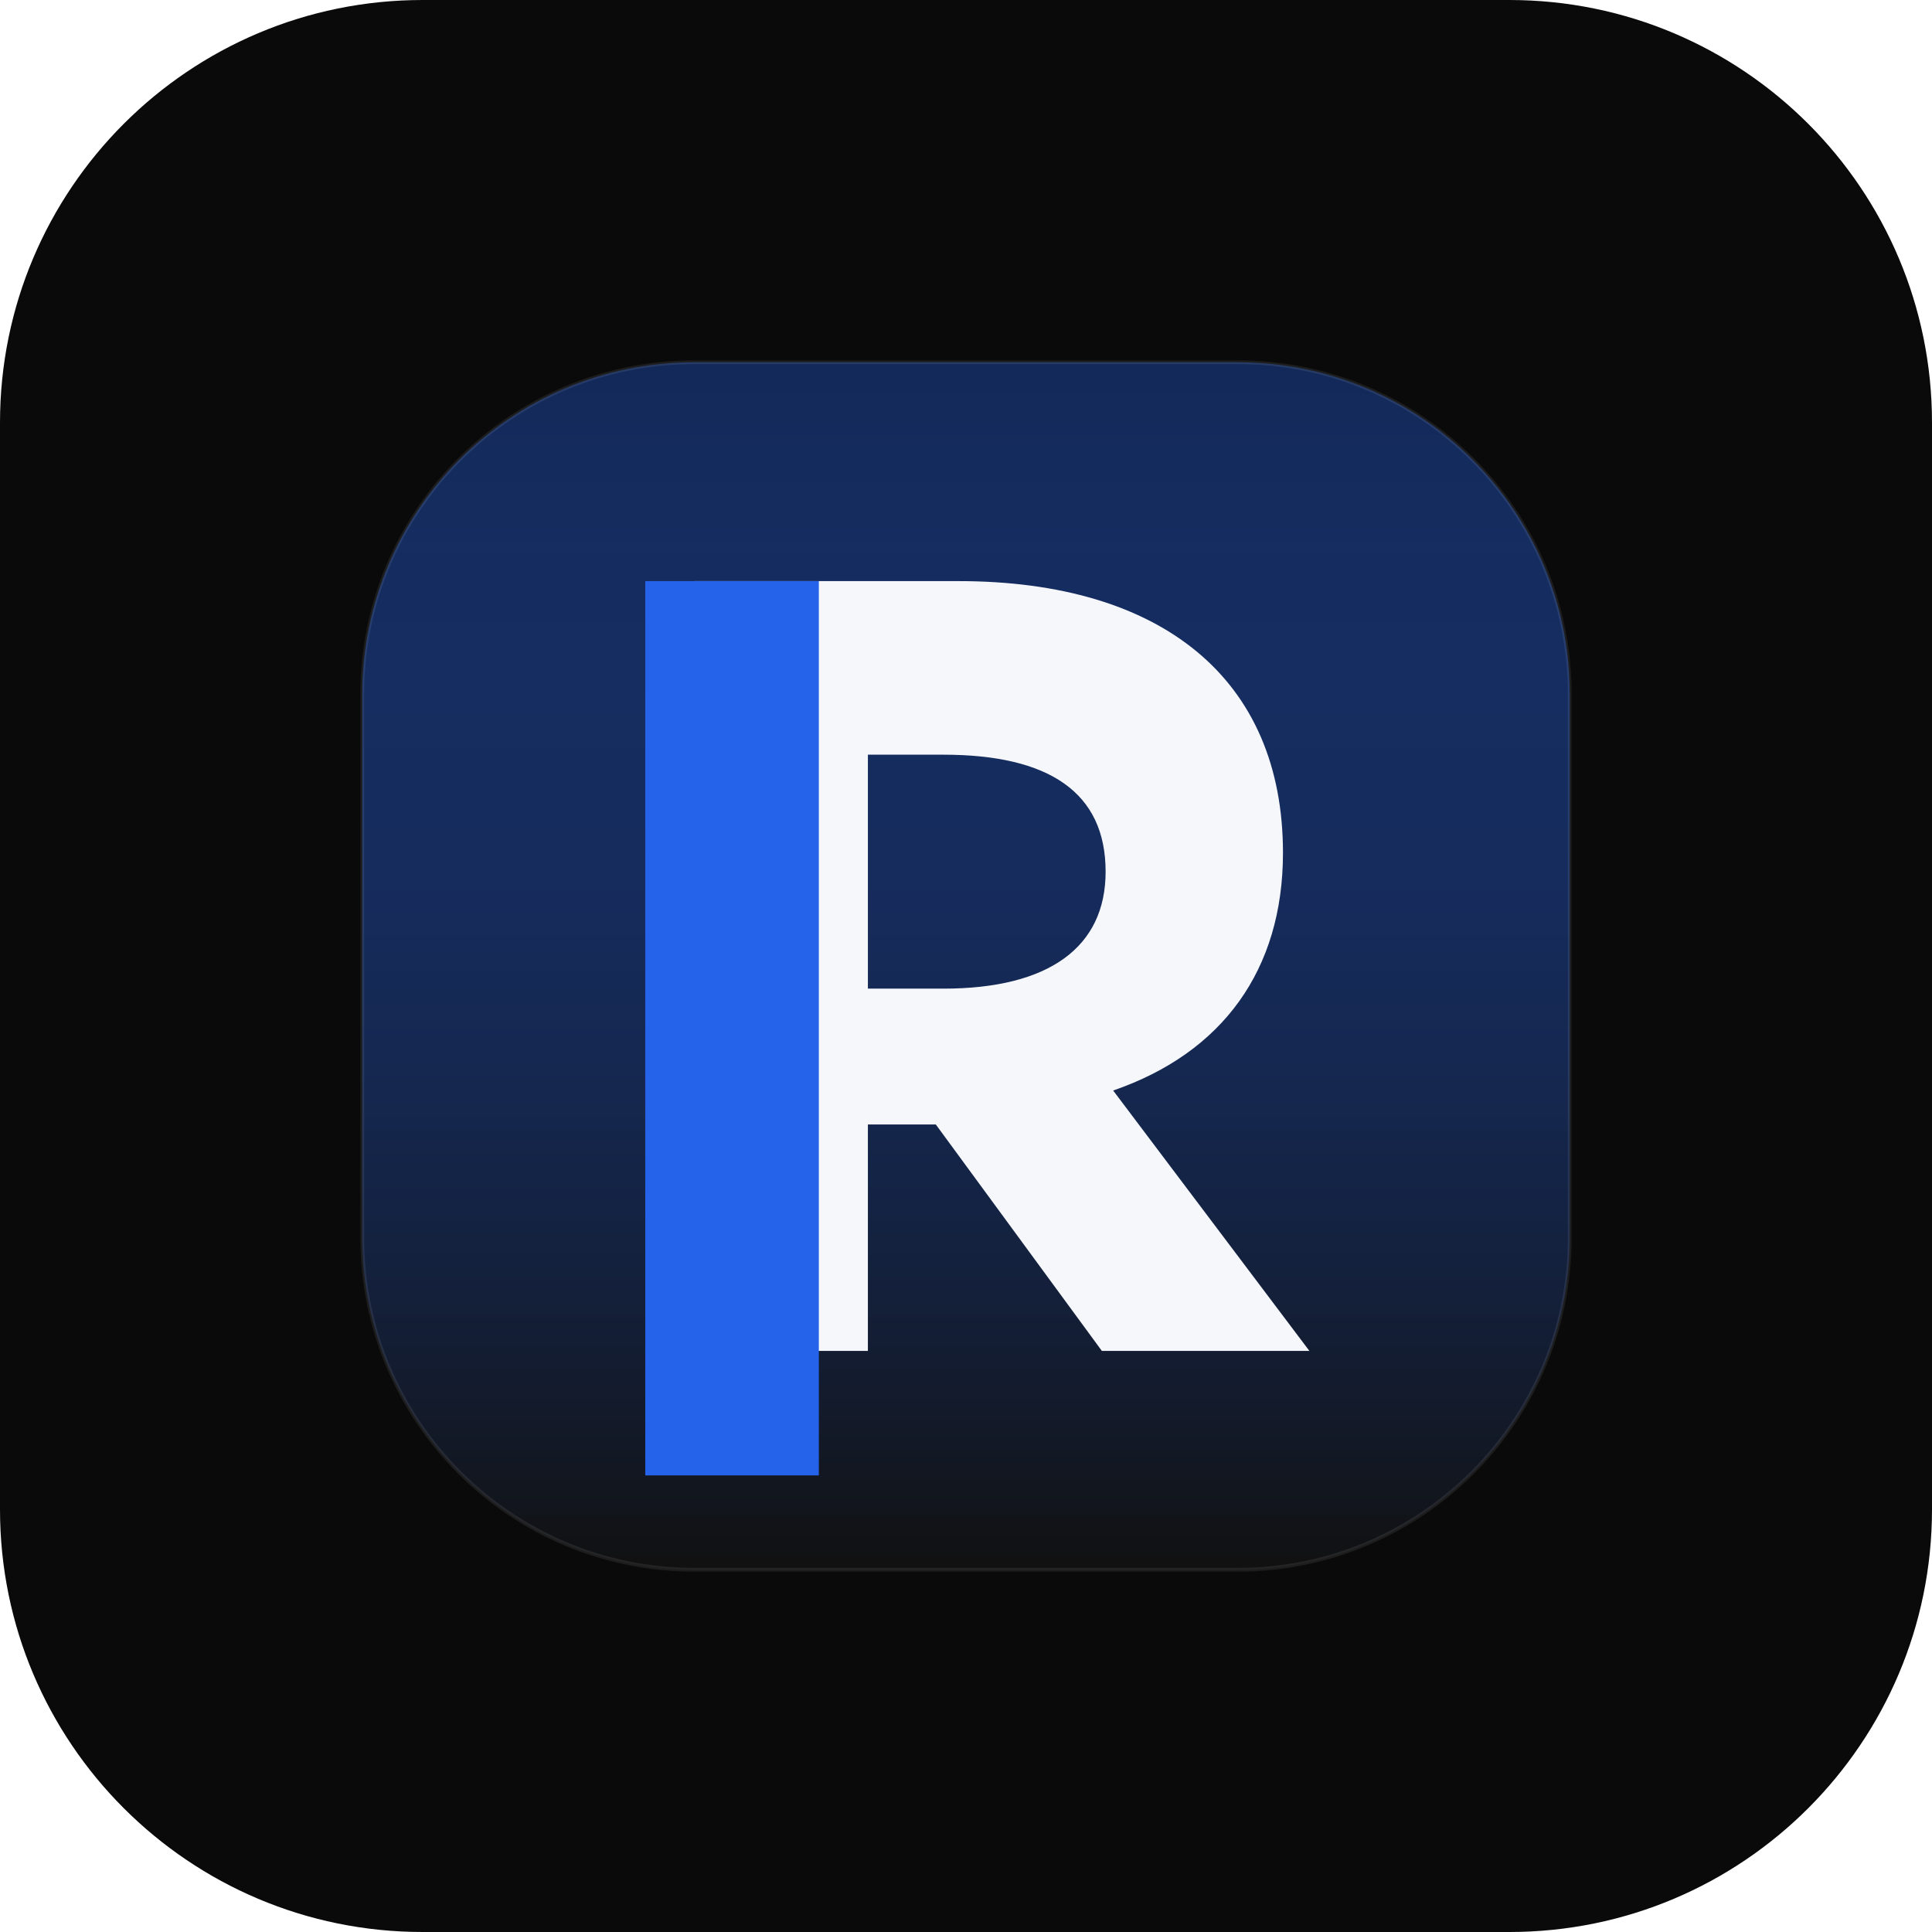
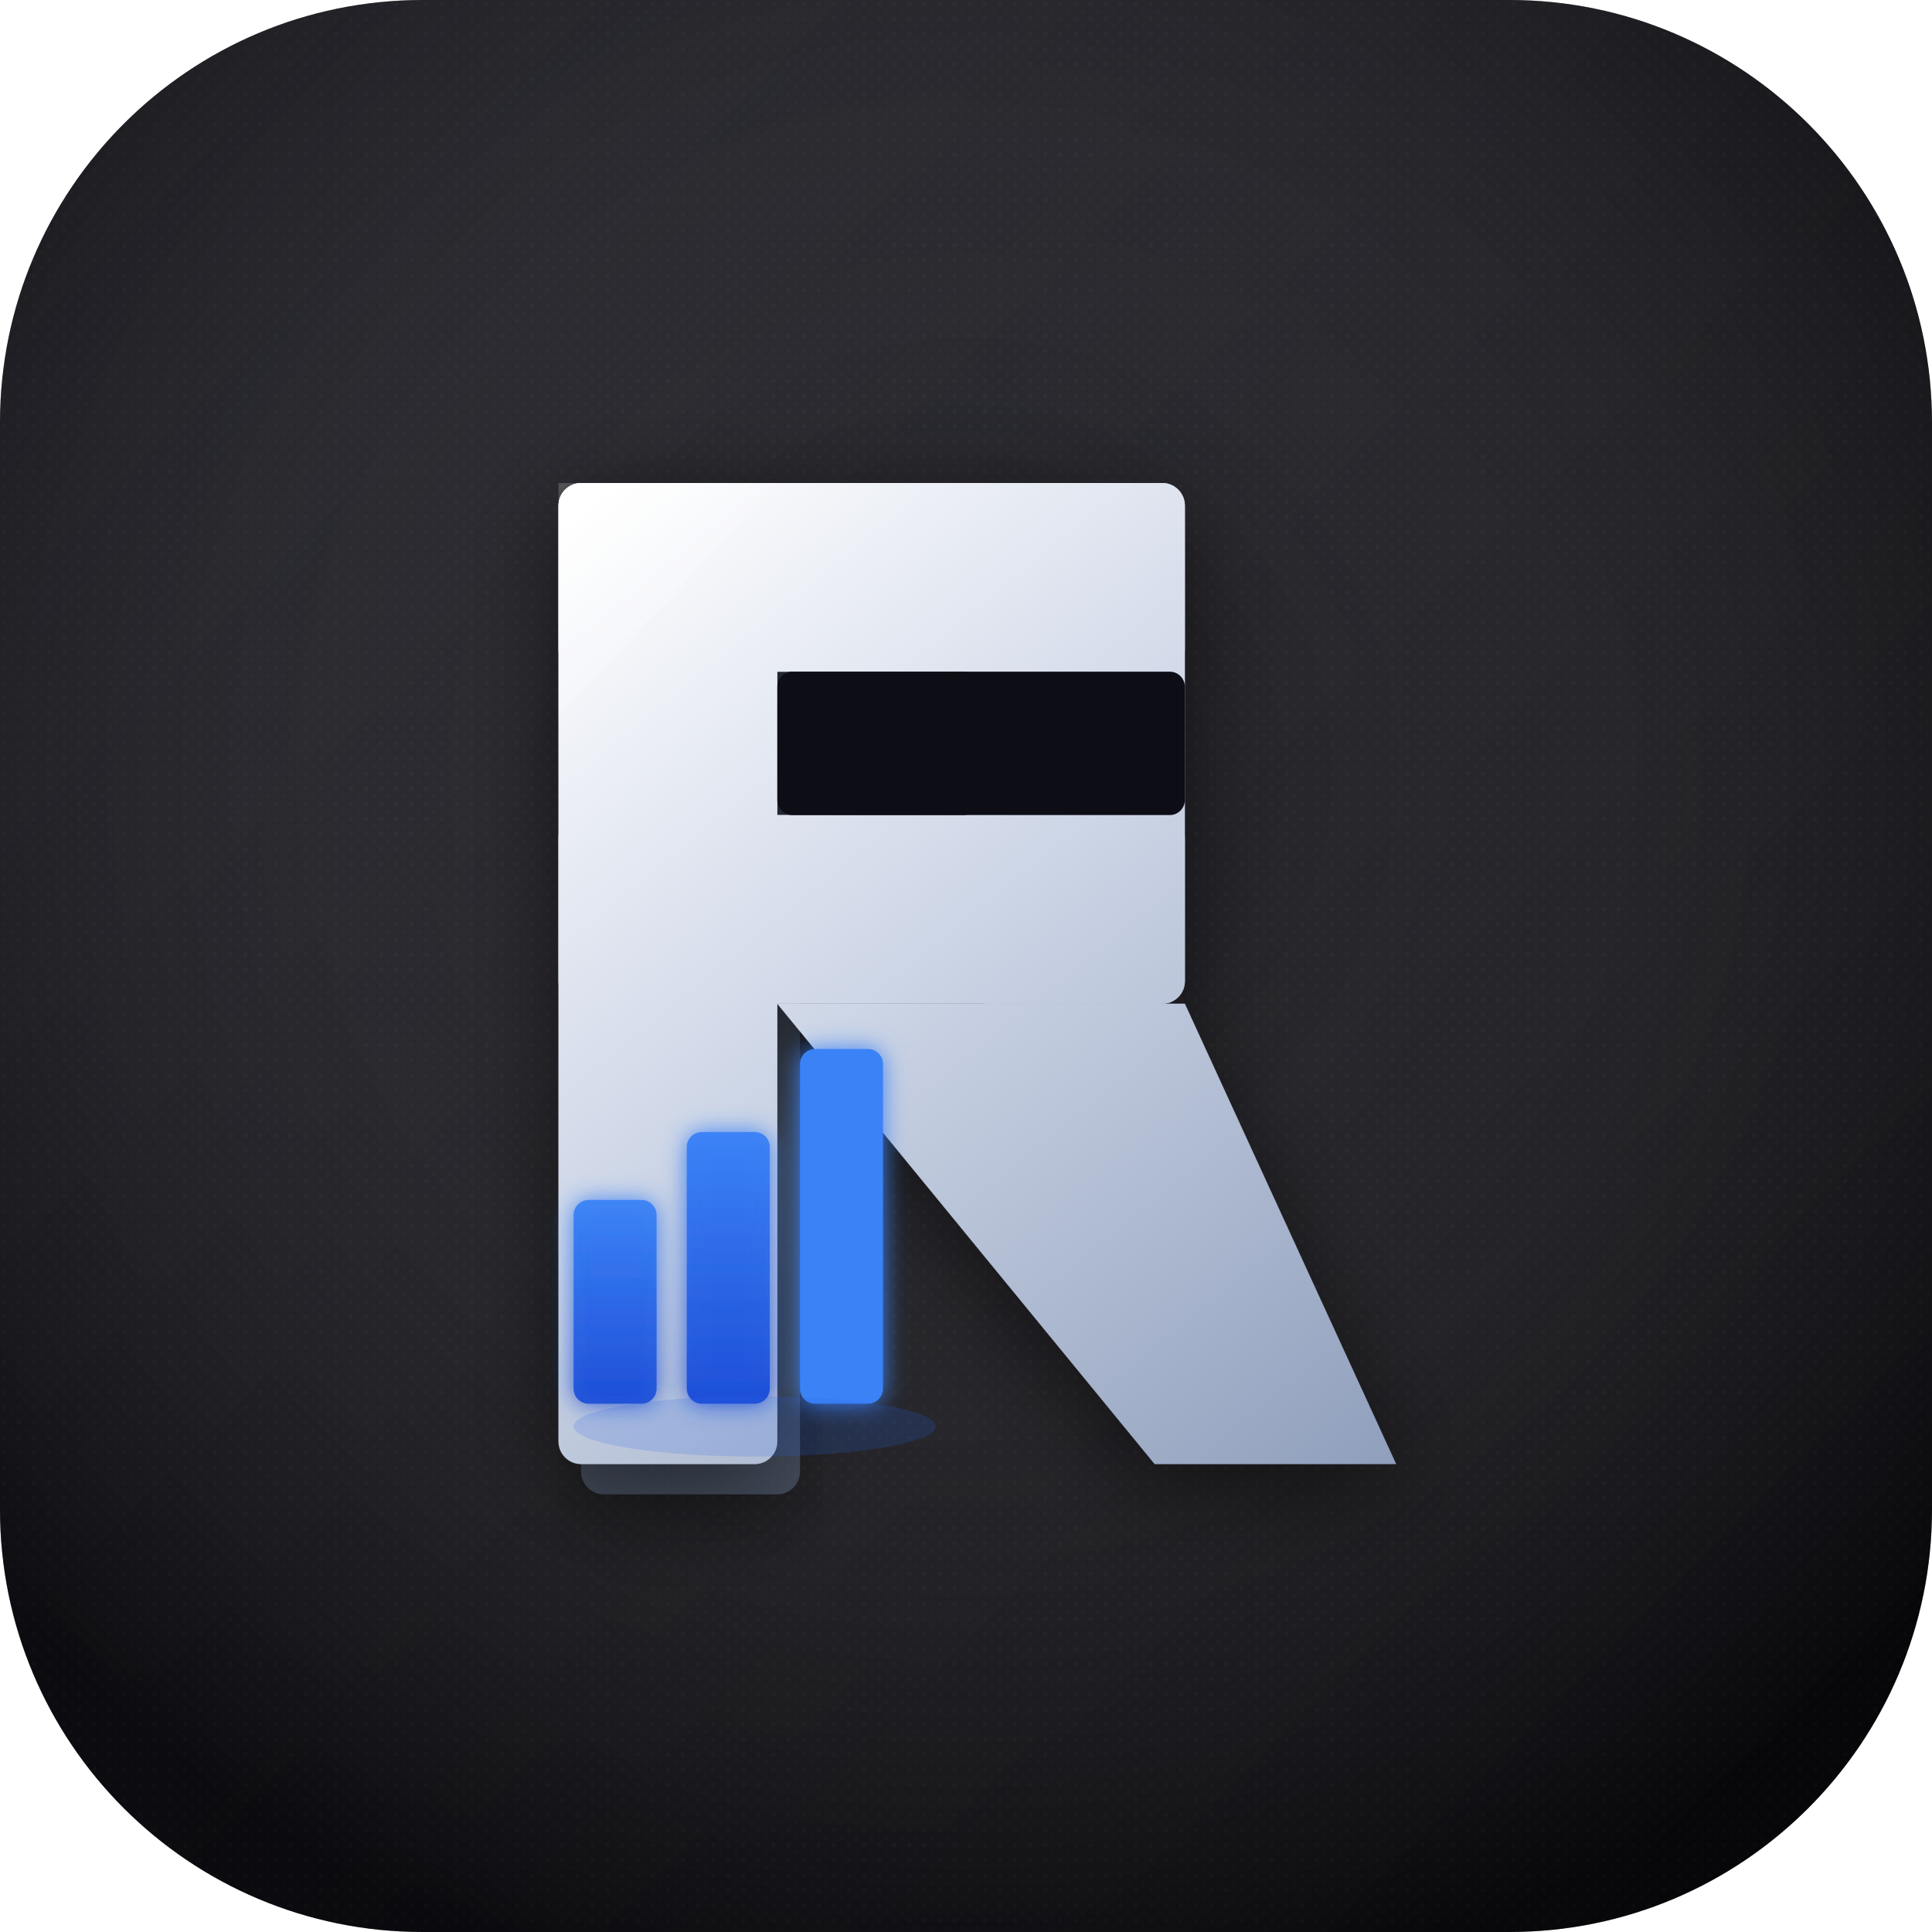
<svg xmlns="http://www.w3.org/2000/svg" viewBox="0 0 512 512" role="img" aria-label="RepCore icon">
-   <rect width="512" height="512" rx="112" fill="#0A0A0A" />
-   <rect x="96" y="96" width="320" height="320" rx="88" fill="url(#g)" stroke="rgba(255,255,255,0.08)" />
-   <path d="M184 154h70c54 0 86 26 86 72 0 31-16 53-45 63l52 69h-55l-44-60h-18v60h-46V154Zm46 108h20c28 0 43-11 43-31 0-21-15-31-43-31h-20v62Z" fill="#F5F7FB" />
-   <path d="M171 391V154h46v237z" fill="#2563EB" />
  <defs>
-     <linearGradient id="g" x1="256" y1="96" x2="256" y2="416" gradientUnits="userSpaceOnUse">
-       <stop stop-color="#2563EB" stop-opacity="0.35" />
-       <stop offset="1" stop-color="#111111" stop-opacity="0.98" />
+     <linearGradient id="bgGrad" x1="0" y1="0" x2="512" y2="512" gradientUnits="userSpaceOnUse">
+       <stop offset="0" stop-color="#1a1a22" />
+       <stop offset="1" stop-color="#0a0a0e" />
    </linearGradient>
+     <linearGradient id="metalR" x1="160" y1="130" x2="380" y2="400" gradientUnits="userSpaceOnUse">
+       <stop offset="0" stop-color="#ffffff" />
+       <stop offset="0.4" stop-color="#d0d8e8" />
+       <stop offset="1" stop-color="#8a9ab8" />
+     </linearGradient>
+     <linearGradient id="barBlue" x1="0" y1="0" x2="0" y2="1">
+       <stop offset="0" stop-color="#3b82f6" />
+       <stop offset="1" stop-color="#1d4ed8" />
+     </linearGradient>
+     <filter id="shadow" x="-10%" y="-10%" width="120%" height="120%">
+       <feDropShadow dx="0" dy="6" stdDeviation="12" flood-color="#000" flood-opacity="0.5" />
+     </filter>
+     <filter id="glow">
+       <feGaussianBlur stdDeviation="3" result="blur" />
+       <feMerge>
+         <feMergeNode in="blur" />
+         <feMergeNode in="SourceGraphic" />
+       </feMerge>
+     </filter>
+     <pattern id="texture" x="0" y="0" width="4" height="4" patternUnits="userSpaceOnUse">
+       <rect width="4" height="4" fill="none" />
+       <circle cx="1" cy="1" r="0.6" fill="rgba(255,255,255,0.025)" />
+       <circle cx="3" cy="3" r="0.6" fill="rgba(255,255,255,0.015)" />
+     </pattern>
+     <clipPath id="roundedClip">
+       <rect width="512" height="512" rx="112" ry="112" />
+     </clipPath>
  </defs>
+   <rect width="512" height="512" rx="112" fill="url(#bgGrad)" />
+   <rect width="512" height="512" rx="112" fill="url(#texture)" />
+   <radialGradient id="vignette" cx="50%" cy="40%" r="65%">
+     <stop offset="0" stop-color="rgba(255,255,255,0.04)" />
+     <stop offset="1" stop-color="rgba(0,0,0,0.35)" />
+   </radialGradient>
+   <rect width="512" height="512" rx="112" fill="url(#vignette)" />
+   <g filter="url(#shadow)" clip-path="url(#roundedClip)">
+     <rect x="148" y="128" width="58" height="260" rx="6" fill="#60708a" opacity="0.5" transform="translate(6,8)" />
+   </g>
+   <g filter="url(#shadow)">
+     <rect x="148" y="128" width="58" height="260" rx="6" fill="url(#metalR)" />
+     <rect x="148" y="128" width="166" height="50" rx="6" fill="url(#metalR)" />
+     <rect x="256" y="128" width="58" height="138" rx="6" fill="url(#metalR)" />
+     <rect x="148" y="216" width="166" height="50" rx="6" fill="url(#metalR)" />
+     <polygon points="206,266 314,266 370,388 306,388" fill="url(#metalR)" />
+     <rect x="206" y="178" width="108" height="38" rx="4" fill="#0f0f18" />
+   </g>
+   <polygon points="148,128 206,128 148,190" fill="rgba(255,255,255,0.18)" clip-path="url(#roundedClip)" />
+   <g filter="url(#glow)">
+     <rect x="152" y="318" width="22" height="54" rx="4" fill="url(#barBlue)" opacity="0.92" />
+     <rect x="182" y="300" width="22" height="72" rx="4" fill="url(#barBlue)" opacity="0.96" />
+     <rect x="212" y="278" width="22" height="94" rx="4" fill="#3b82f6" />
+   </g>
+   <ellipse cx="200" cy="378" rx="48" ry="8" fill="#2563eb" opacity="0.18" />
</svg>
